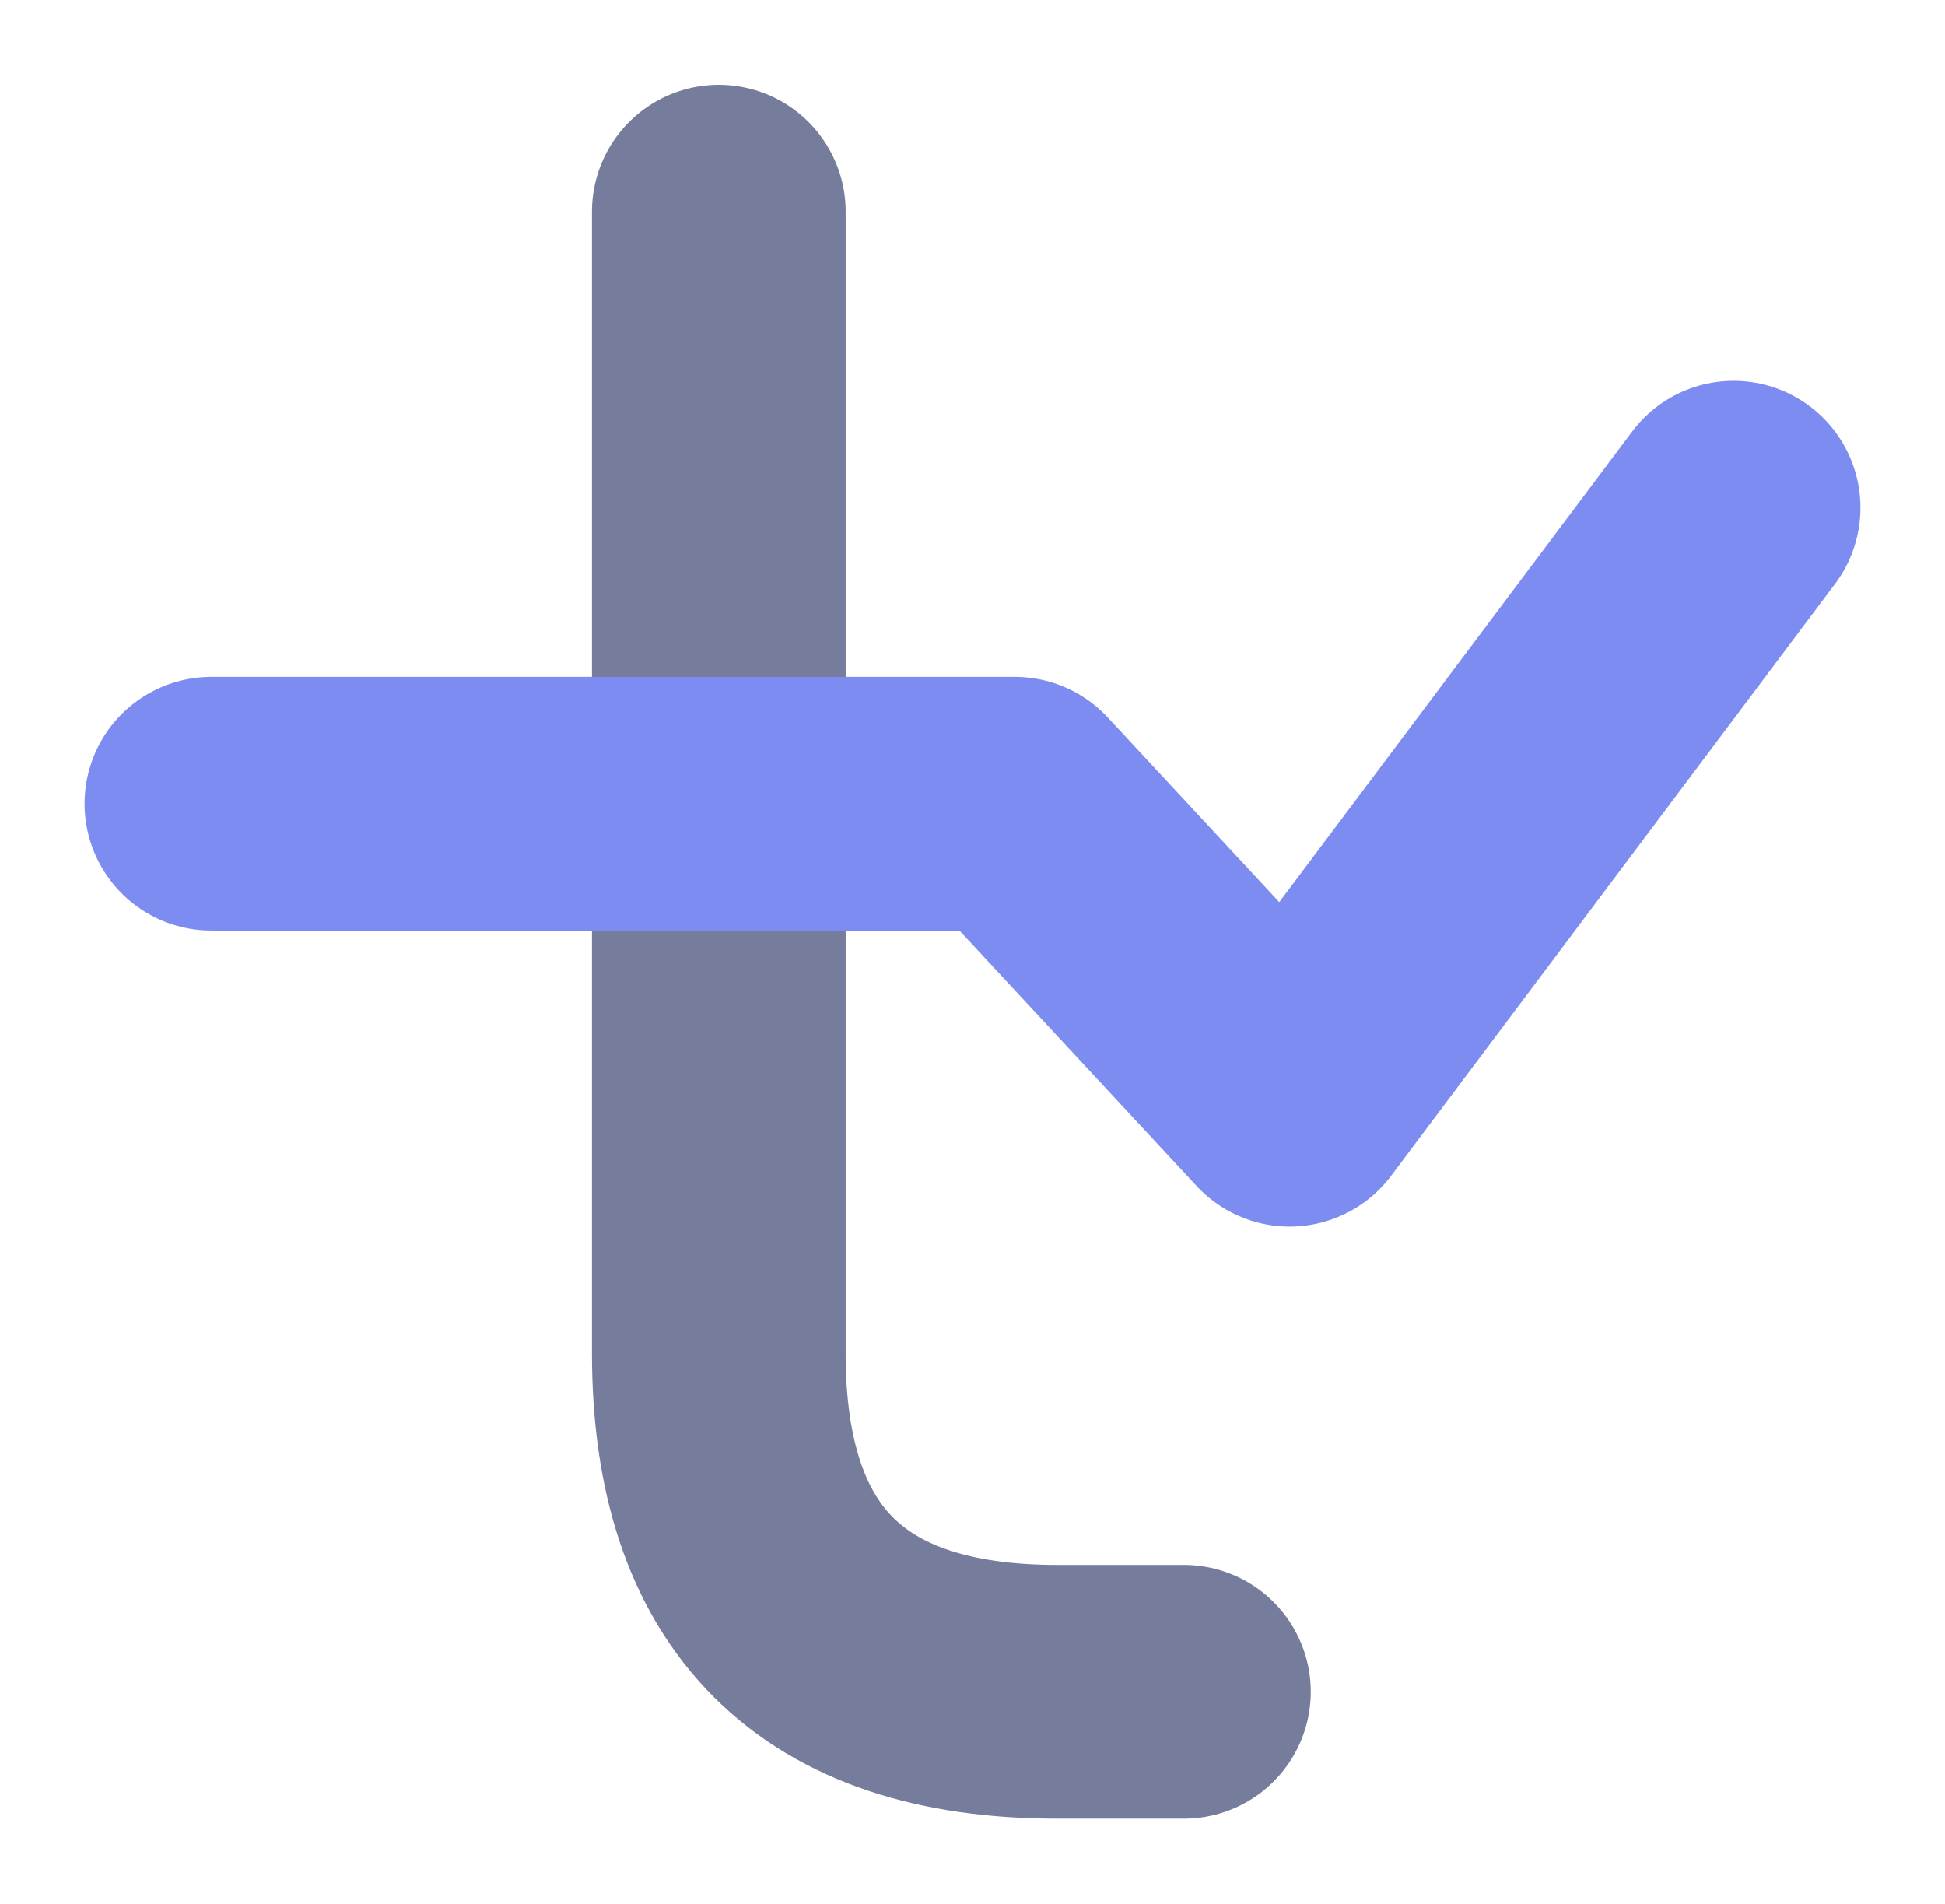
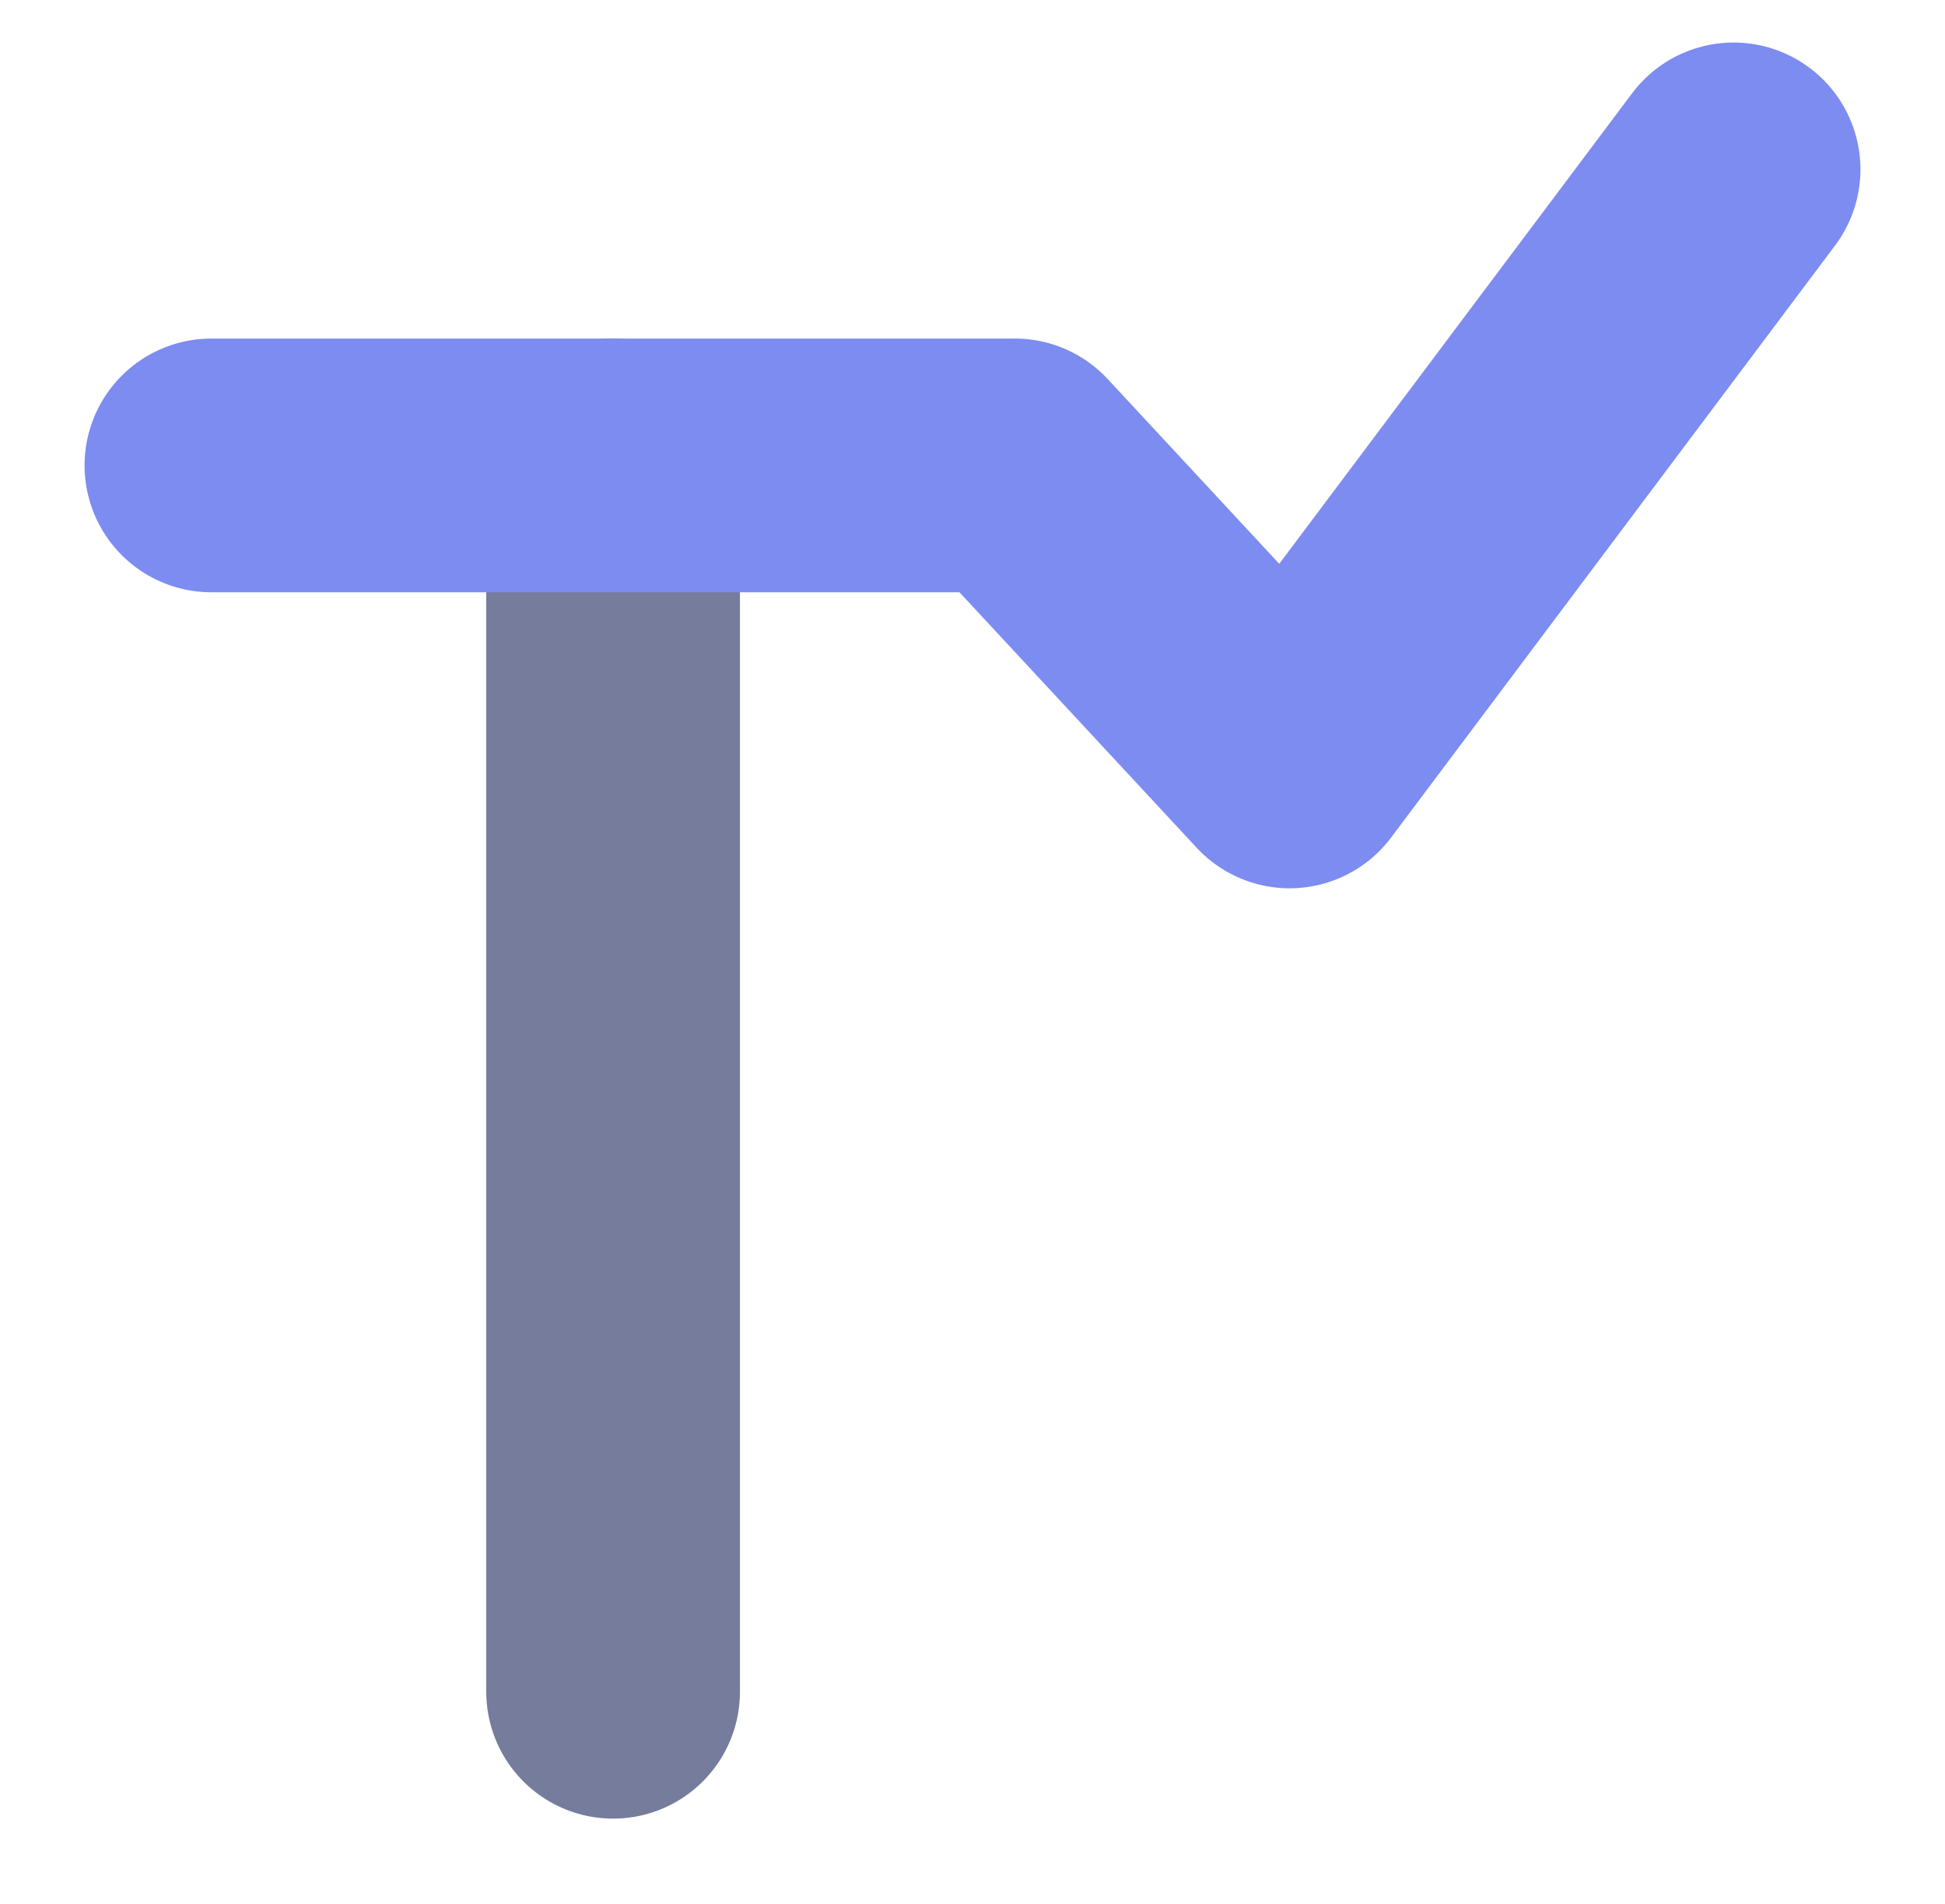
<svg xmlns="http://www.w3.org/2000/svg" viewBox="16 12 92 90" width="512" height="501">
-   <path d="M50 22 V76 Q50 92 66 92 H72" fill="none" stroke="#1b2559" stroke-opacity="0.6" stroke-width="12" stroke-linecap="round" stroke-linejoin="round" />
-   <path d="M26 50 H64 L77 64 L98 36" fill="none" stroke="#7d8cf0" stroke-width="12" stroke-linecap="round" stroke-linejoin="round" />
+   <path d="M45 34 V92" fill="none" stroke="#1b2559" stroke-opacity="0.6" stroke-width="12" stroke-linecap="round" stroke-linejoin="round" />
+   <path d="M26 34 H64 L77 48 L98 20" fill="none" stroke="#7d8cf0" stroke-width="12" stroke-linecap="round" stroke-linejoin="round" />
</svg>
